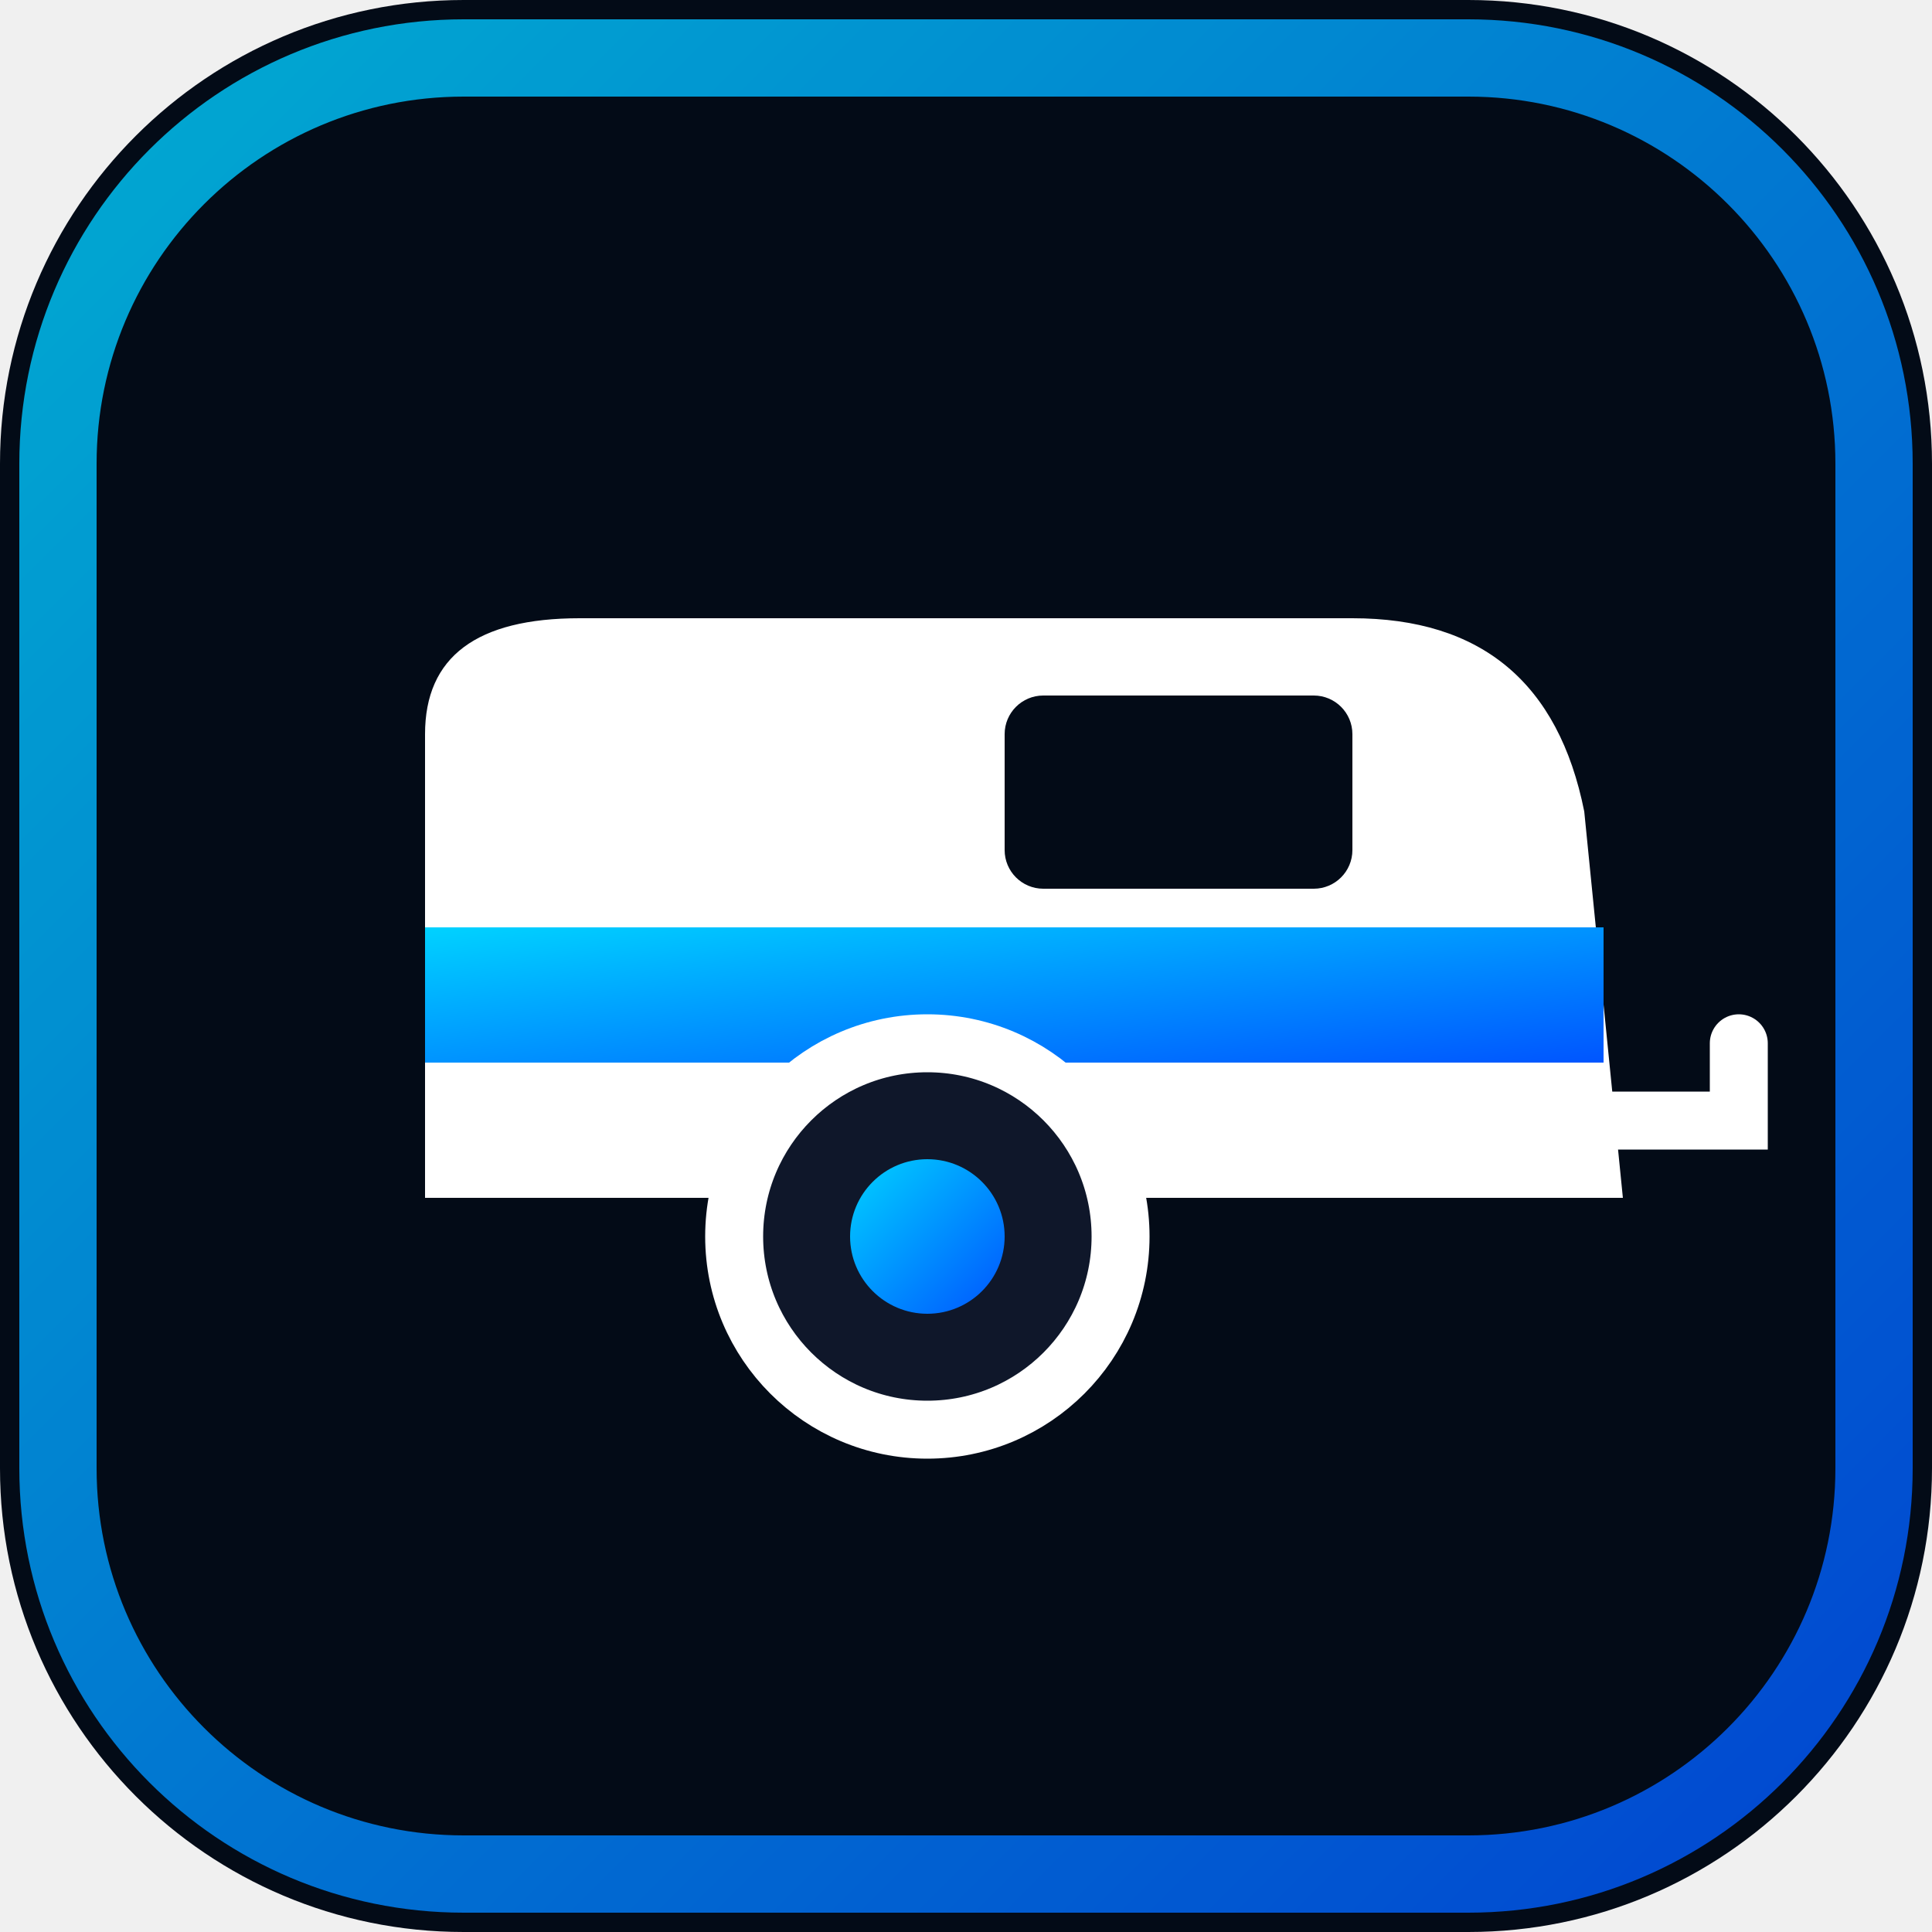
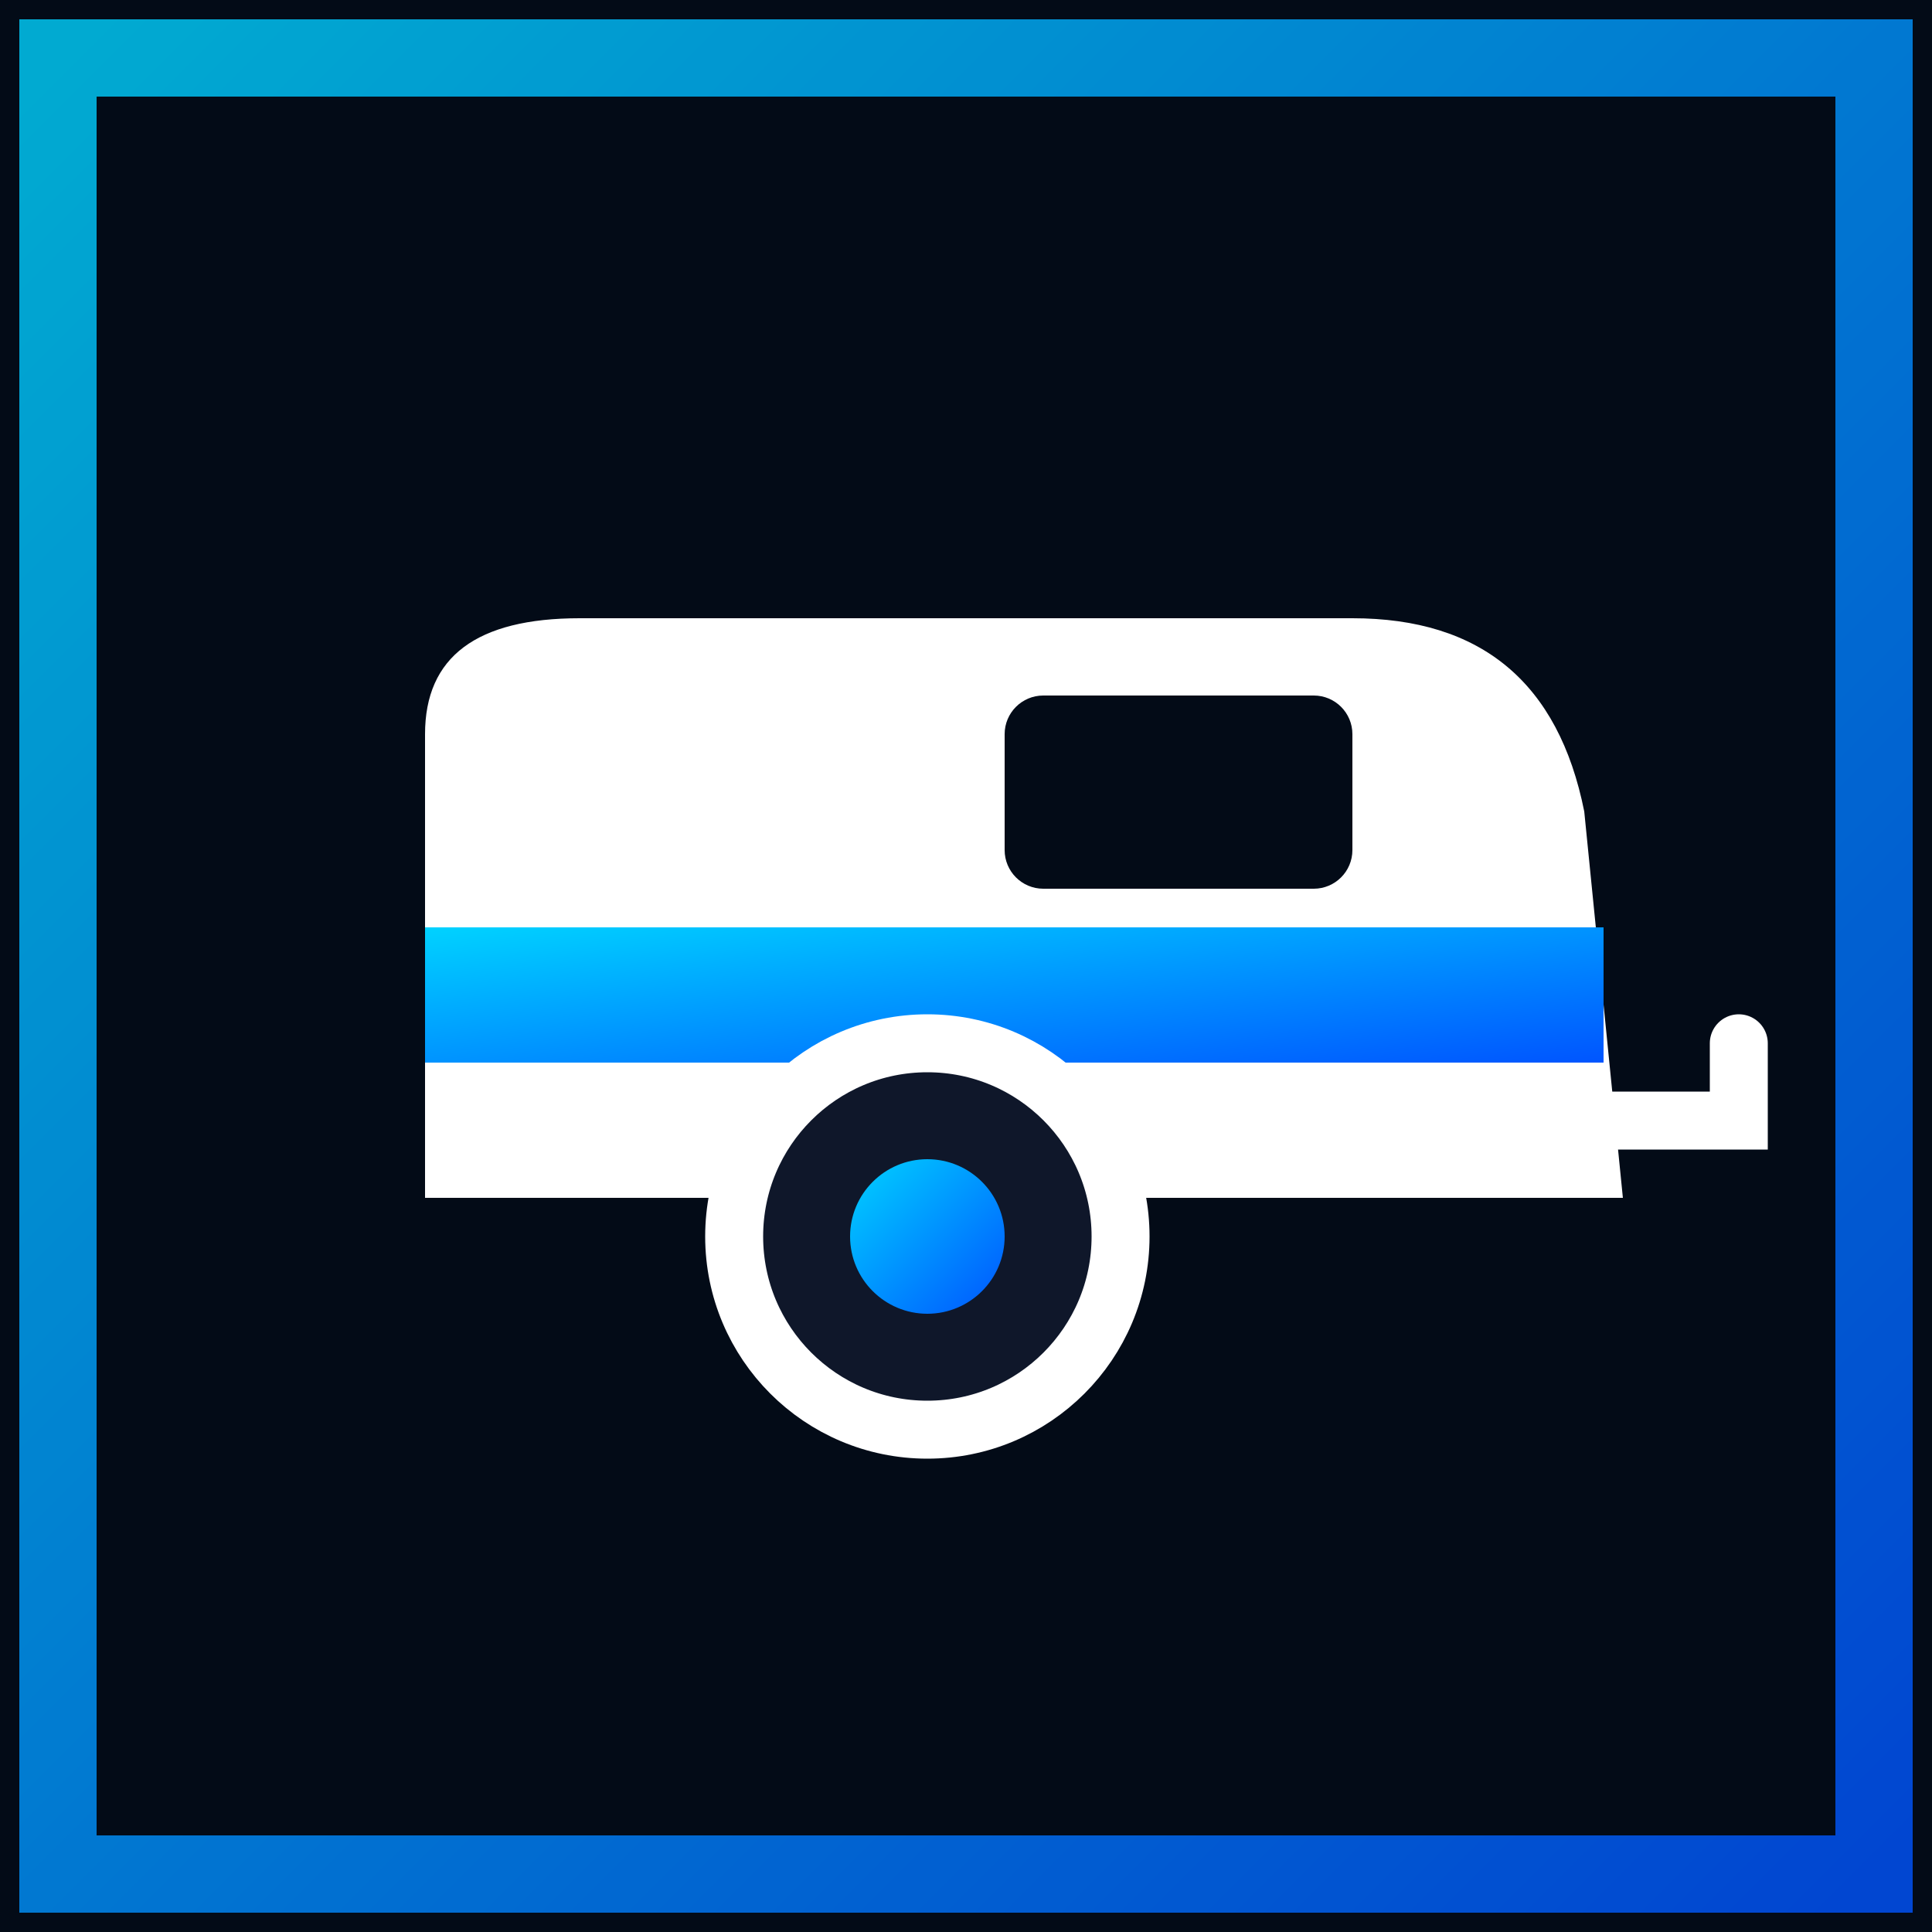
<svg xmlns="http://www.w3.org/2000/svg" viewBox="0 0 100 100">
  <defs>
    <linearGradient id="g" x1="0%" y1="0%" x2="100%" y2="100%">
      <stop offset="0%" stop-color="#00d2ff" />
      <stop offset="100%" stop-color="#0055ff" />
    </linearGradient>
  </defs>
-   <rect width="100" height="100" rx="24" fill="#030b17" />
-   <rect x="3" y="3" width="94" height="94" rx="21" fill="none" stroke="url(#g)" stroke-width="4" opacity="0.8" />
+   <rect width="100" height="100" fill="#030b17" />
+   <rect x="3" y="3" width="94" height="94" fill="none" stroke="url(#g)" stroke-width="4" opacity="0.8" />
  <path d="M22 62 L22 38 Q22 32 30 32 L70 32 Q80 32 82 42 L84 62 Z" fill="#ffffff" />
  <path d="M22 48 L83 48 L83 55 L22 55 Z" fill="url(#g)" />
  <rect x="52" y="36" width="18" height="10" rx="2" fill="#030b17" />
  <path d="M82 58 L90 58 L90 54" stroke="#ffffff" stroke-width="3" stroke-linecap="round" fill="none" />
  <circle cx="48" cy="64" r="10" fill="#0f172a" stroke="#ffffff" stroke-width="3" />
  <circle cx="48" cy="64" r="4" fill="url(#g)" />
</svg>
